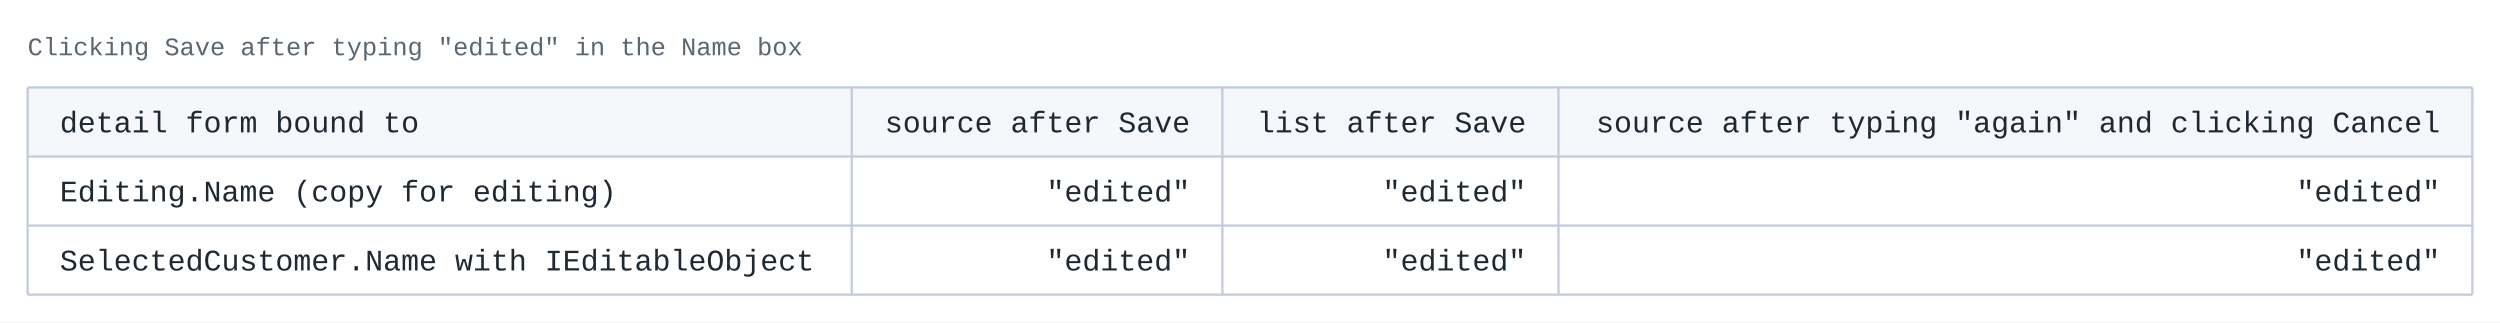
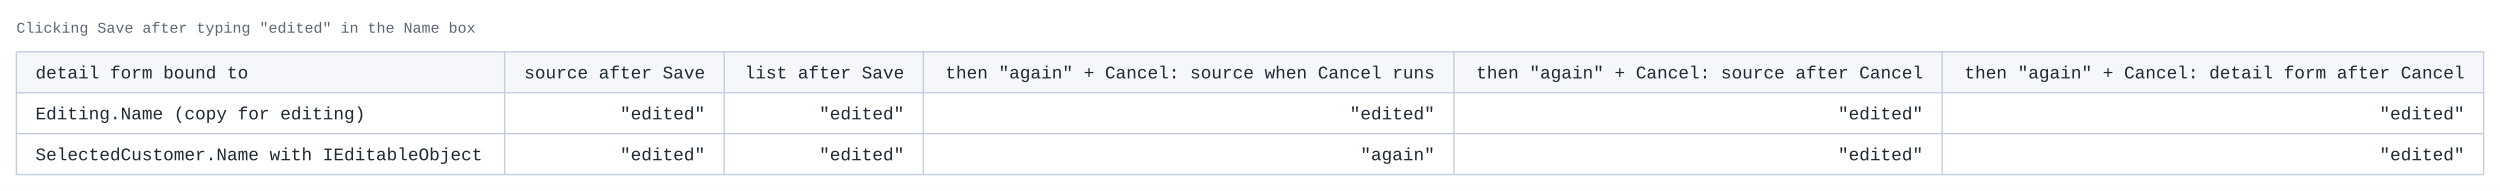
- <svg xmlns="http://www.w3.org/2000/svg" viewBox="0 0 1086 140" width="1086" height="140" role="img">
+ <svg xmlns="http://www.w3.org/2000/svg" viewBox="0 0 1833 140" width="1833" height="140" role="img">
  <defs>
    <style>
      .bg { fill: #ffffff; }
      .head { fill: #f5f7fb; }
      .line { stroke: #c3ccdb; stroke-width: 1; }
      .cell { font-family: Consolas, "Courier New", monospace; font-size: 13px; fill: #1f2933; }
      .title { font-family: Consolas, "Courier New", monospace; font-size: 11px; fill: #5b6673; }
    </style>
  </defs>
-   <rect class="bg" x="0" y="0" width="1086" height="140" />
+   <rect class="bg" x="0" y="0" width="1833" height="140" />
  <text class="title" x="12" y="24">Clicking Save after typing "edited" in the Name box</text>
-   <rect class="head" x="12" y="38" width="1062" height="30" />
+   <rect class="head" x="12" y="38" width="1809" height="30" />
  <text class="cell" x="26" y="57.5">detail form bound to</text>
  <text class="cell" x="517" y="57.5" text-anchor="end">source after Save</text>
  <text class="cell" x="663" y="57.5" text-anchor="end">list after Save</text>
-   <text class="cell" x="1060" y="57.5" text-anchor="end">source after typing "again" and clicking Cancel</text>
+   <text class="cell" x="1052" y="57.5" text-anchor="end">then "again" + Cancel: source when Cancel runs</text>
+   <text class="cell" x="1410" y="57.5" text-anchor="end">then "again" + Cancel: source after Cancel</text>
+   <text class="cell" x="1807" y="57.5" text-anchor="end">then "again" + Cancel: detail form after Cancel</text>
  <text class="cell" x="26" y="87.5">Editing.Name (copy for editing)</text>
  <text class="cell" x="517" y="87.5" text-anchor="end">"edited"</text>
  <text class="cell" x="663" y="87.5" text-anchor="end">"edited"</text>
-   <text class="cell" x="1060" y="87.5" text-anchor="end">"edited"</text>
+   <text class="cell" x="1052" y="87.5" text-anchor="end">"edited"</text>
+   <text class="cell" x="1410" y="87.5" text-anchor="end">"edited"</text>
+   <text class="cell" x="1807" y="87.5" text-anchor="end">"edited"</text>
  <text class="cell" x="26" y="117.5">SelectedCustomer.Name with IEditableObject</text>
  <text class="cell" x="517" y="117.5" text-anchor="end">"edited"</text>
  <text class="cell" x="663" y="117.5" text-anchor="end">"edited"</text>
-   <text class="cell" x="1060" y="117.5" text-anchor="end">"edited"</text>
-   <line class="line" x1="12" y1="38" x2="1074" y2="38" />
-   <line class="line" x1="12" y1="68" x2="1074" y2="68" />
-   <line class="line" x1="12" y1="98" x2="1074" y2="98" />
-   <line class="line" x1="12" y1="128" x2="1074" y2="128" />
+   <text class="cell" x="1052" y="117.5" text-anchor="end">"again"</text>
+   <text class="cell" x="1410" y="117.5" text-anchor="end">"edited"</text>
+   <text class="cell" x="1807" y="117.5" text-anchor="end">"edited"</text>
+   <line class="line" x1="12" y1="38" x2="1821" y2="38" />
+   <line class="line" x1="12" y1="68" x2="1821" y2="68" />
+   <line class="line" x1="12" y1="98" x2="1821" y2="98" />
+   <line class="line" x1="12" y1="128" x2="1821" y2="128" />
  <line class="line" x1="12" y1="38" x2="12" y2="128" />
  <line class="line" x1="370" y1="38" x2="370" y2="128" />
  <line class="line" x1="531" y1="38" x2="531" y2="128" />
  <line class="line" x1="677" y1="38" x2="677" y2="128" />
-   <line class="line" x1="1074" y1="38" x2="1074" y2="128" />
+   <line class="line" x1="1066" y1="38" x2="1066" y2="128" />
+   <line class="line" x1="1424" y1="38" x2="1424" y2="128" />
+   <line class="line" x1="1821" y1="38" x2="1821" y2="128" />
</svg>
